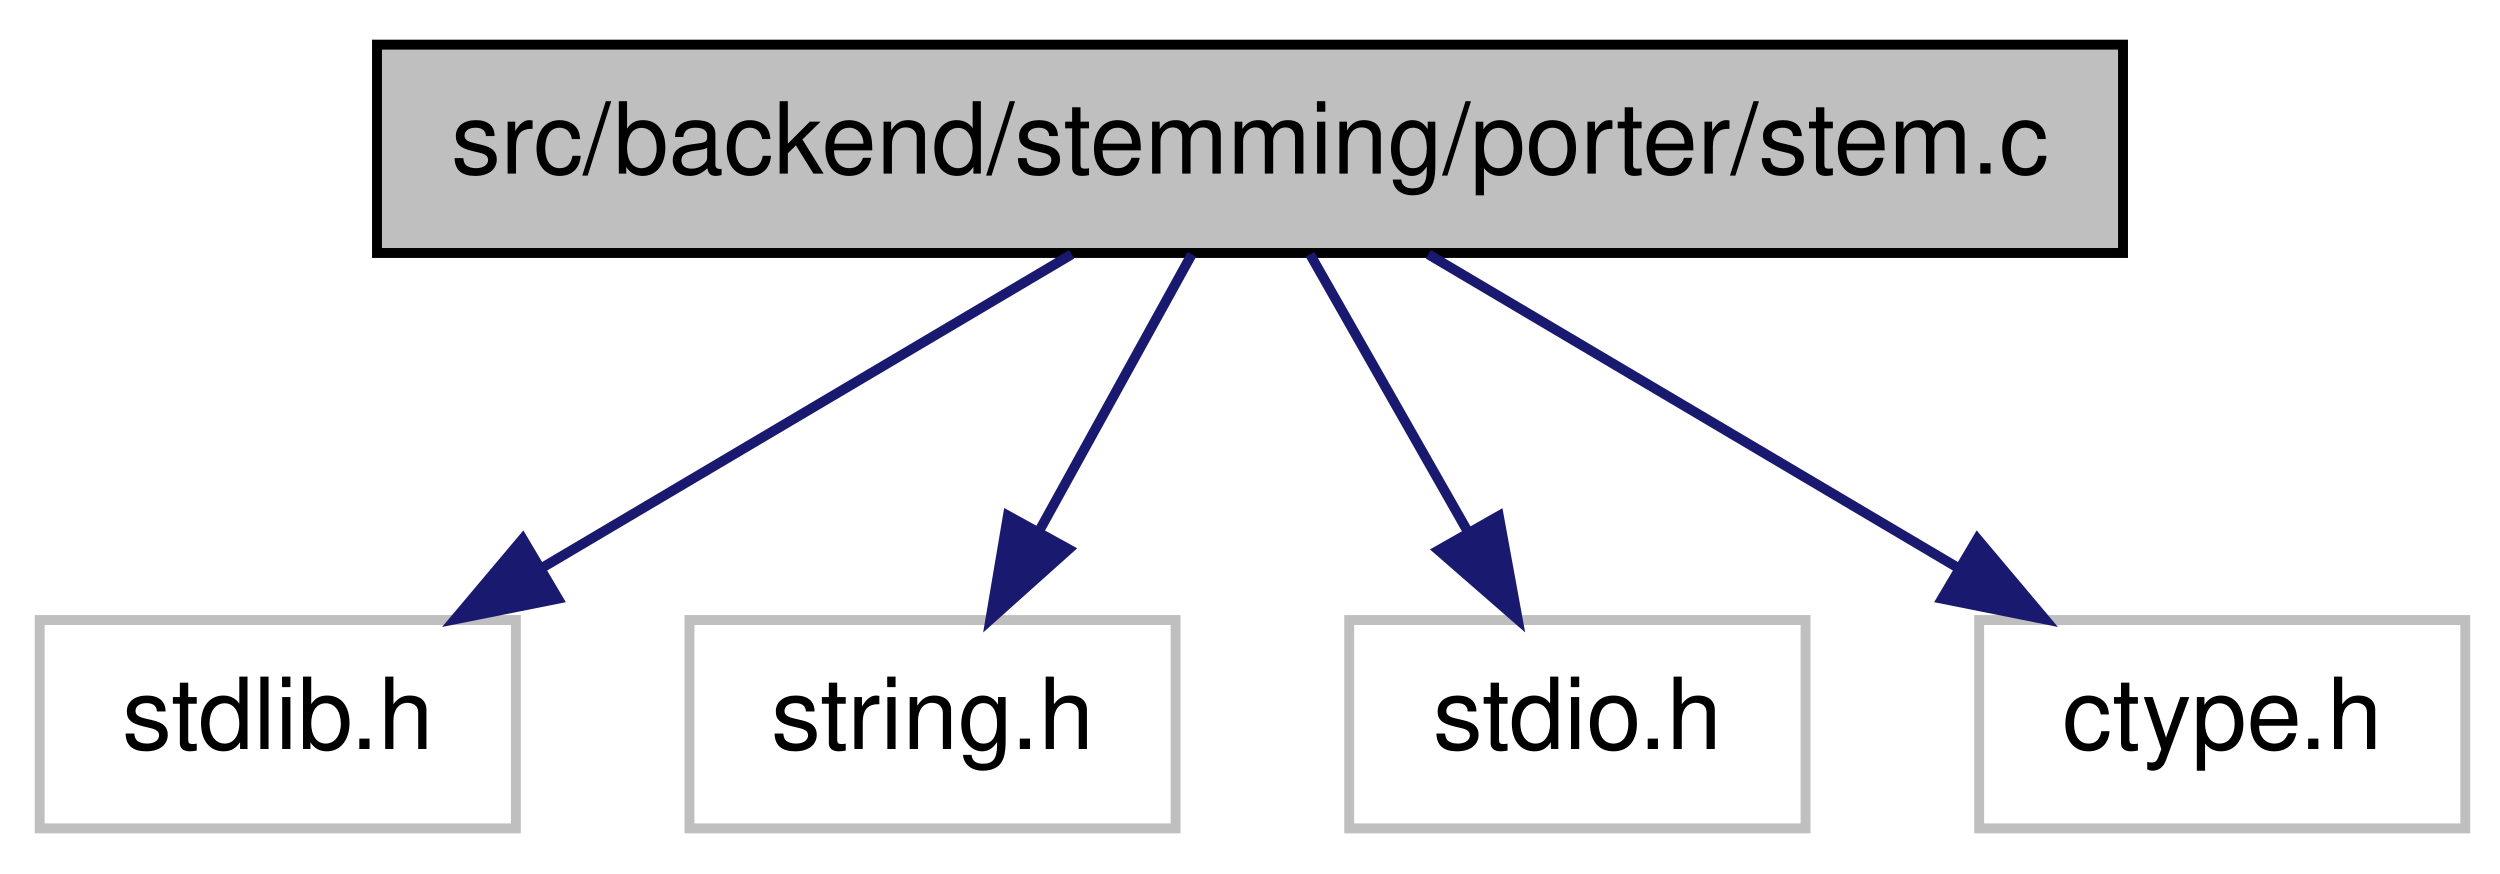
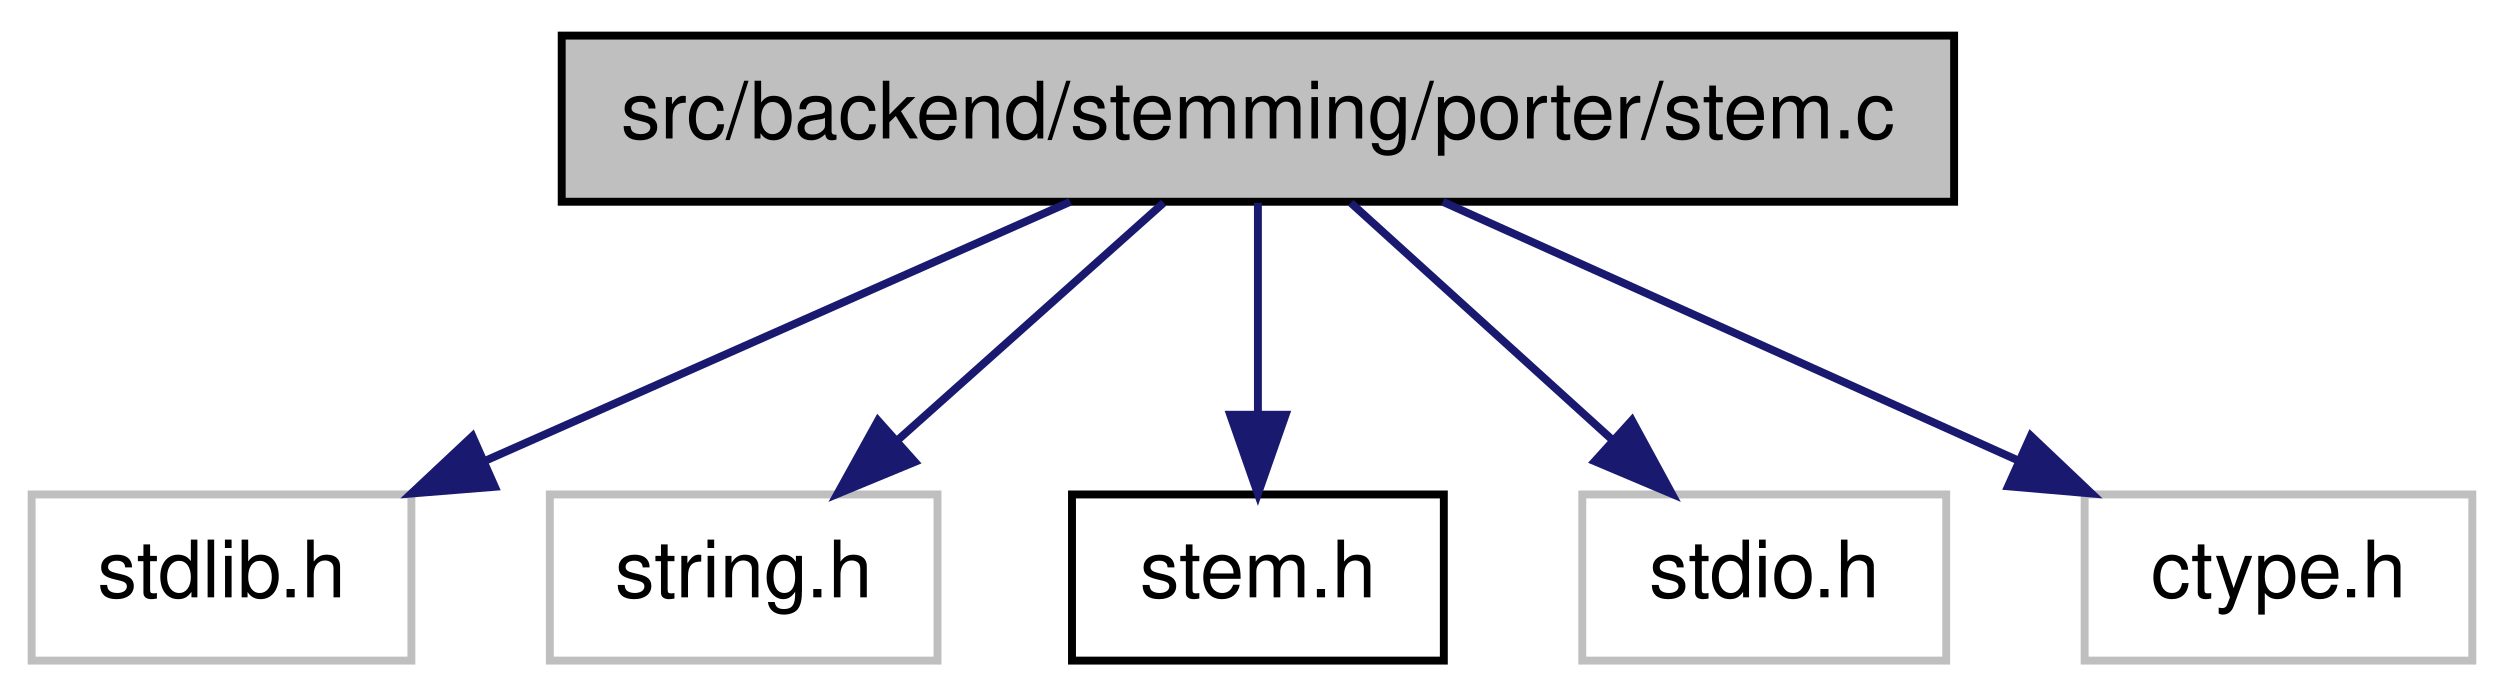
- <svg xmlns="http://www.w3.org/2000/svg" width="252pt" height="88pt" viewBox="0.00 0.00 252.00 88.00">
+ <svg xmlns="http://www.w3.org/2000/svg" xmlns:xlink="http://www.w3.org/1999/xlink" width="316pt" height="88pt" viewBox="0.00 0.00 316.00 88.00">
  <g id="graph1" class="graph" transform="scale(1 1) rotate(0) translate(4 84)">
-     <polygon fill="white" stroke="white" points="-4,5 -4,-84 249,-84 249,5 -4,5" />
+     <polygon fill="white" stroke="white" points="-4,5 -4,-84 313,-84 313,5 -4,5" />
    <g id="node1" class="node">
-       <polygon fill="#bfbfbf" stroke="black" points="34,-58.5 34,-79.5 210,-79.5 210,-58.5 34,-58.5" />
-       <text text-anchor="middle" x="122" y="-66.5" font-family="Helvetica,sans-Serif" font-size="10.00">src/backend/stemming/porter/stem.c</text>
+       <polygon fill="#bfbfbf" stroke="black" points="67,-58.5 67,-79.5 243,-79.5 243,-58.5 67,-58.5" />
+       <text text-anchor="middle" x="155" y="-66.5" font-family="Helvetica,sans-Serif" font-size="10.00">src/backend/stemming/porter/stem.c</text>
    </g>
    <g id="node3" class="node">
      <polygon fill="white" stroke="#bfbfbf" points="0,-0.5 0,-21.5 48,-21.5 48,-0.5 0,-0.5" />
      <text text-anchor="middle" x="24" y="-8.5" font-family="Helvetica,sans-Serif" font-size="10.00">stdlib.h</text>
    </g>
    <g id="edge2" class="edge">
-       <path fill="none" stroke="midnightblue" d="M104.025,-58.362C89.106,-49.532 67.667,-36.844 50.734,-26.822" />
-       <polygon fill="midnightblue" stroke="midnightblue" points="52.249,-23.652 41.861,-21.571 48.684,-29.676 52.249,-23.652" />
+       <path fill="none" stroke="midnightblue" d="M131.277,-58.497C110.632,-49.356 80.484,-36.008 57.401,-25.788" />
+       <polygon fill="midnightblue" stroke="midnightblue" points="58.55,-22.469 47.989,-21.621 55.716,-28.87 58.55,-22.469" />
    </g>
    <g id="node5" class="node">
      <polygon fill="white" stroke="#bfbfbf" points="65.5,-0.5 65.5,-21.5 114.5,-21.5 114.5,-0.5 65.5,-0.5" />
      <text text-anchor="middle" x="90" y="-8.5" font-family="Helvetica,sans-Serif" font-size="10.00">string.h</text>
    </g>
    <g id="edge4" class="edge">
-       <path fill="none" stroke="midnightblue" d="M116.131,-58.362C111.845,-50.595 105.913,-39.843 100.784,-30.546" />
-       <polygon fill="midnightblue" stroke="midnightblue" points="103.727,-28.636 95.832,-21.571 97.598,-32.017 103.727,-28.636" />
+       <path fill="none" stroke="midnightblue" d="M143.078,-58.362C133.641,-49.941 120.27,-38.011 109.31,-28.231" />
+       <polygon fill="midnightblue" stroke="midnightblue" points="111.638,-25.617 101.846,-21.571 106.978,-30.84 111.638,-25.617" />
    </g>
    <g id="node7" class="node">
-       <polygon fill="white" stroke="#bfbfbf" points="132,-0.5 132,-21.5 178,-21.5 178,-0.5 132,-0.5" />
-       <text text-anchor="middle" x="155" y="-8.5" font-family="Helvetica,sans-Serif" font-size="10.00">stdio.h</text>
+       <a xlink:href="../../dc/d93/stem_8h.html" target="_top" xlink:title="stem.h">
+         <polygon fill="white" stroke="black" points="131.5,-0.5 131.5,-21.5 178.5,-21.5 178.5,-0.5 131.5,-0.5" />
+         <text text-anchor="middle" x="155" y="-8.5" font-family="Helvetica,sans-Serif" font-size="10.00">stem.h</text>
+       </a>
    </g>
    <g id="edge6" class="edge">
-       <path fill="none" stroke="midnightblue" d="M128.053,-58.362C132.472,-50.595 138.59,-39.843 143.879,-30.546" />
-       <polygon fill="midnightblue" stroke="midnightblue" points="147.082,-31.993 148.986,-21.571 140.998,-28.532 147.082,-31.993" />
+       <path fill="none" stroke="midnightblue" d="M155,-58.362C155,-50.922 155,-40.743 155,-31.728" />
+       <polygon fill="midnightblue" stroke="midnightblue" points="158.5,-31.571 155,-21.571 151.5,-31.571 158.5,-31.571" />
    </g>
    <g id="node9" class="node">
-       <polygon fill="white" stroke="#bfbfbf" points="195.5,-0.5 195.5,-21.5 244.5,-21.5 244.5,-0.5 195.5,-0.5" />
-       <text text-anchor="middle" x="220" y="-8.5" font-family="Helvetica,sans-Serif" font-size="10.00">ctype.h</text>
+       <polygon fill="white" stroke="#bfbfbf" points="196,-0.5 196,-21.5 242,-21.5 242,-0.5 196,-0.5" />
+       <text text-anchor="middle" x="219" y="-8.5" font-family="Helvetica,sans-Serif" font-size="10.00">stdio.h</text>
    </g>
    <g id="edge8" class="edge">
-       <path fill="none" stroke="midnightblue" d="M139.975,-58.362C154.894,-49.532 176.333,-36.844 193.266,-26.822" />
-       <polygon fill="midnightblue" stroke="midnightblue" points="195.316,-29.676 202.139,-21.571 191.751,-23.652 195.316,-29.676" />
+       <path fill="none" stroke="midnightblue" d="M166.739,-58.362C175.941,-50.023 188.94,-38.242 199.672,-28.516" />
+       <polygon fill="midnightblue" stroke="midnightblue" points="202.276,-30.879 207.336,-21.571 197.576,-25.692 202.276,-30.879" />
+     </g>
+     <g id="node11" class="node">
+       <polygon fill="white" stroke="#bfbfbf" points="259.5,-0.5 259.5,-21.5 308.5,-21.5 308.5,-0.5 259.5,-0.5" />
+       <text text-anchor="middle" x="284" y="-8.5" font-family="Helvetica,sans-Serif" font-size="10.00">ctype.h</text>
+     </g>
+     <g id="edge10" class="edge">
+       <path fill="none" stroke="midnightblue" d="M178.361,-58.497C198.691,-49.356 228.378,-36.008 251.109,-25.788" />
+       <polygon fill="midnightblue" stroke="midnightblue" points="252.692,-28.914 260.377,-21.621 249.821,-22.53 252.692,-28.914" />
    </g>
  </g>
</svg>
